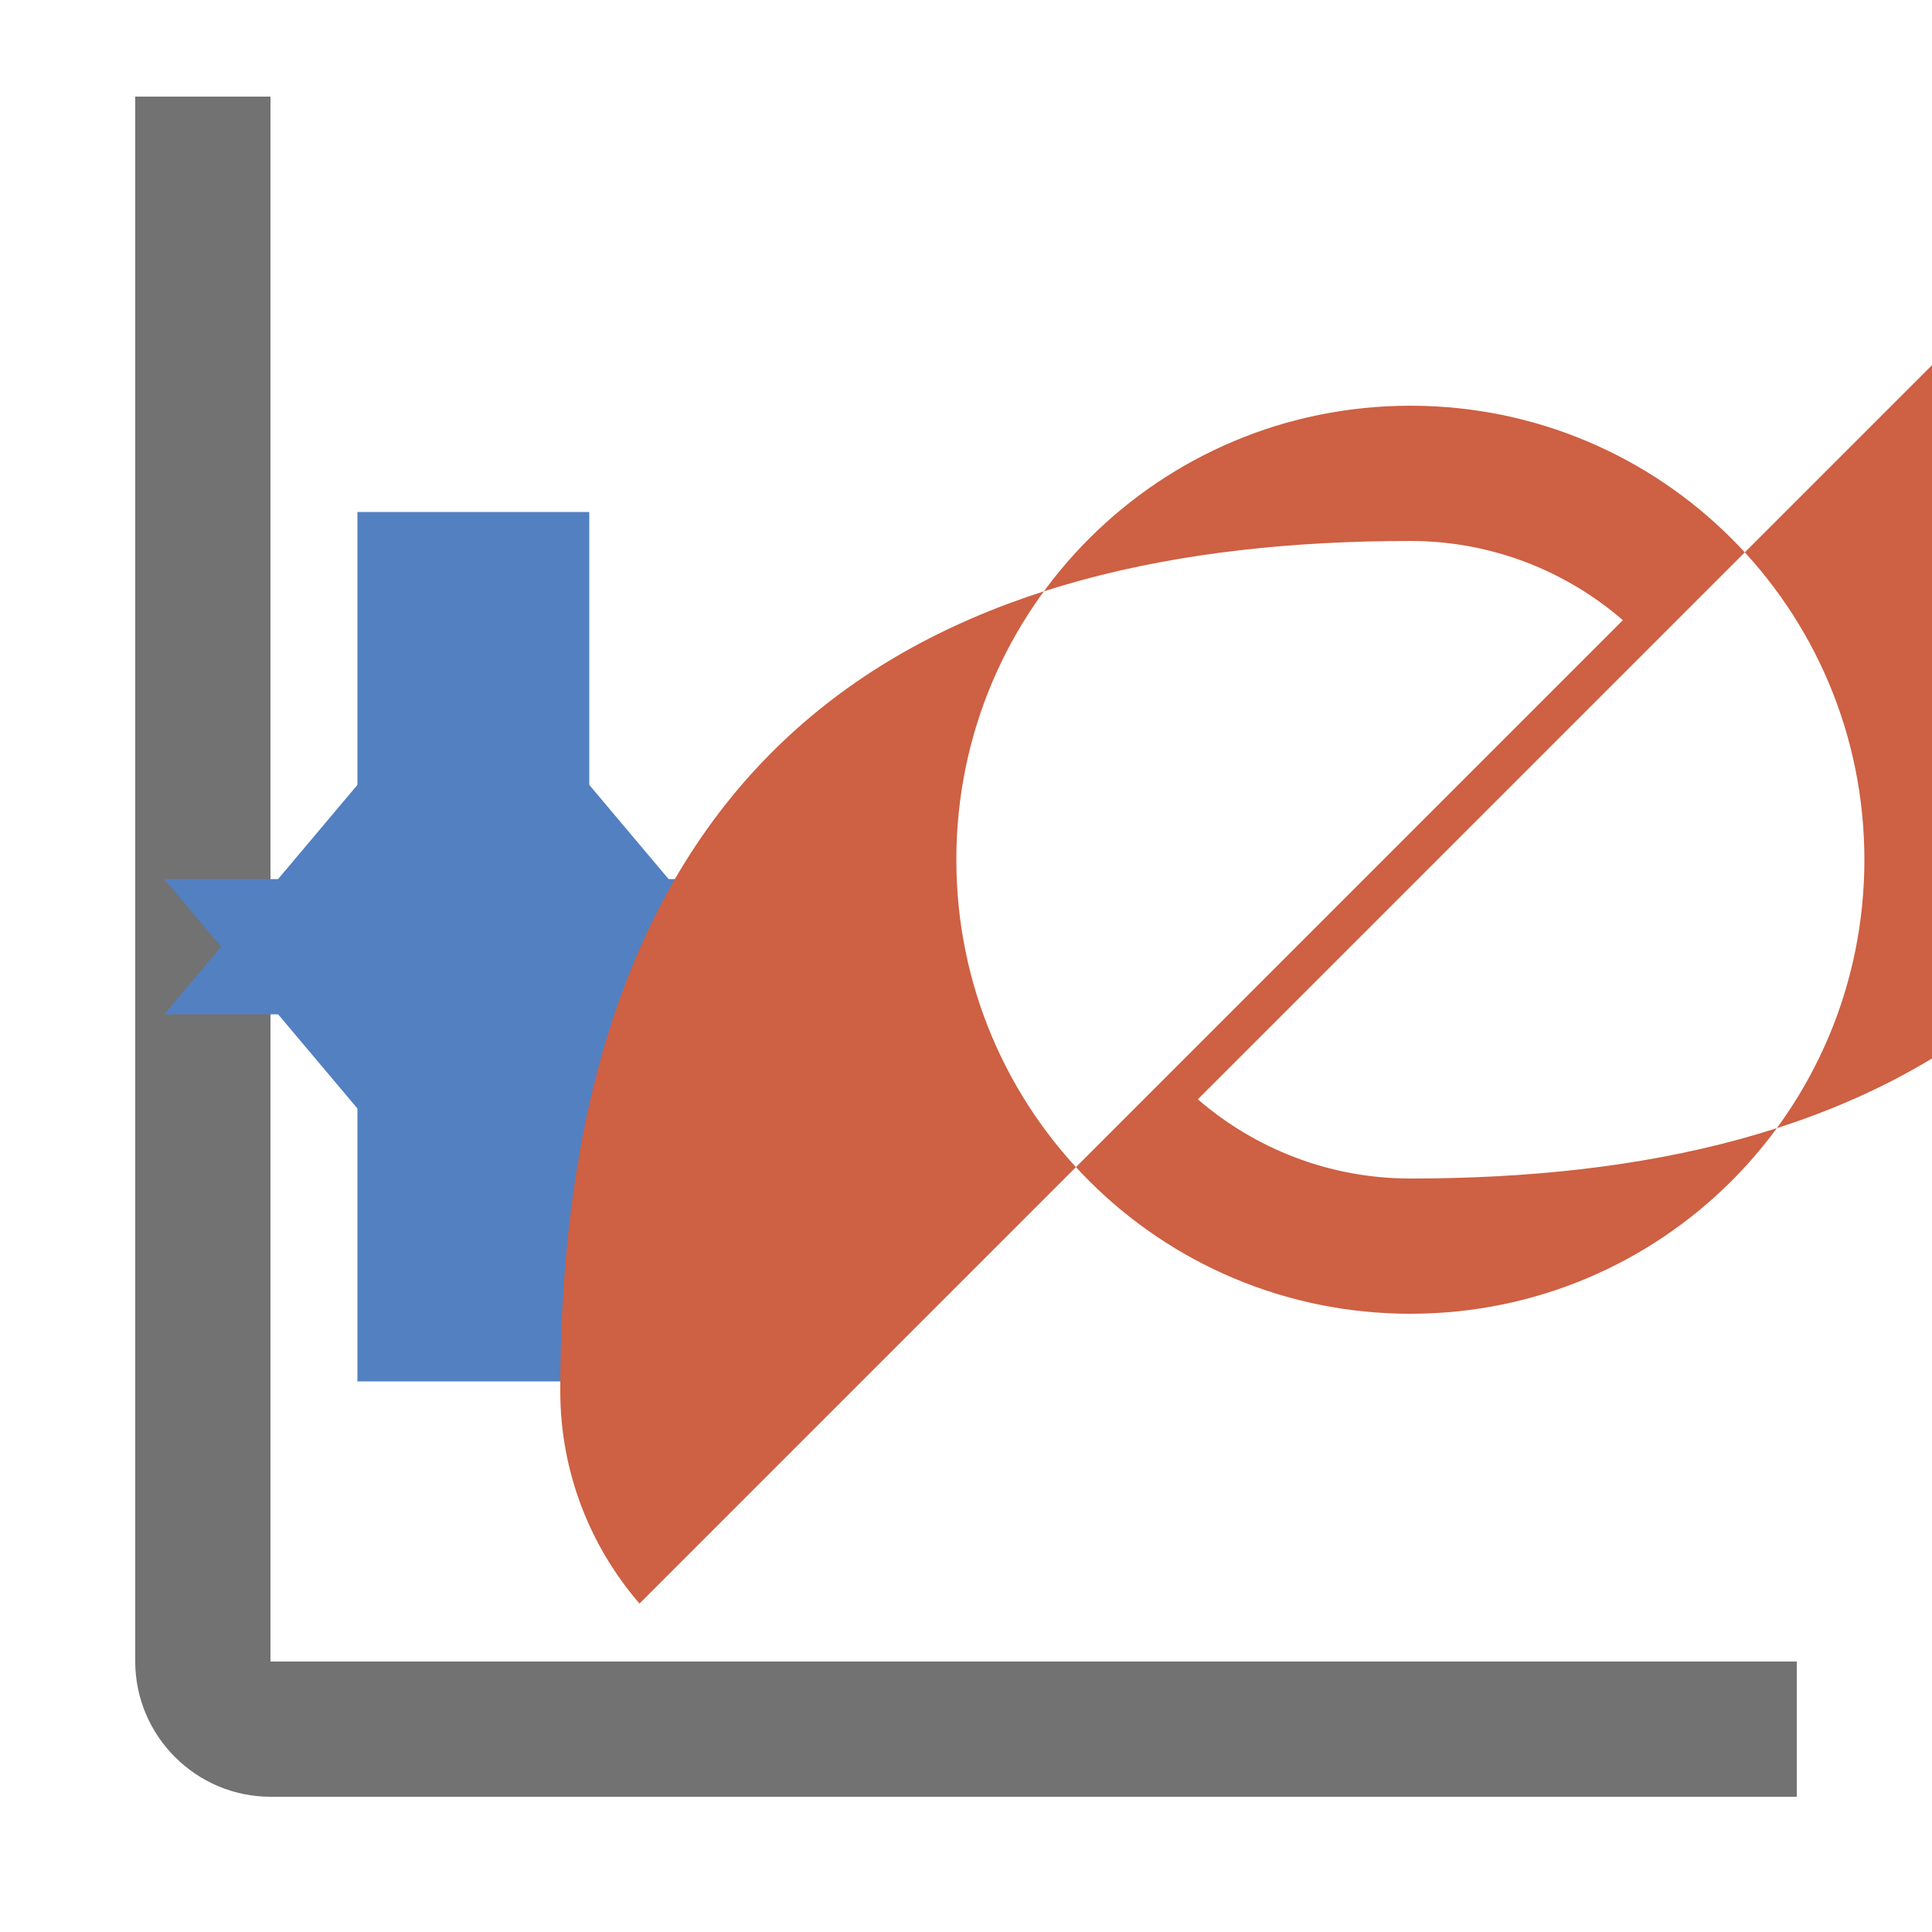
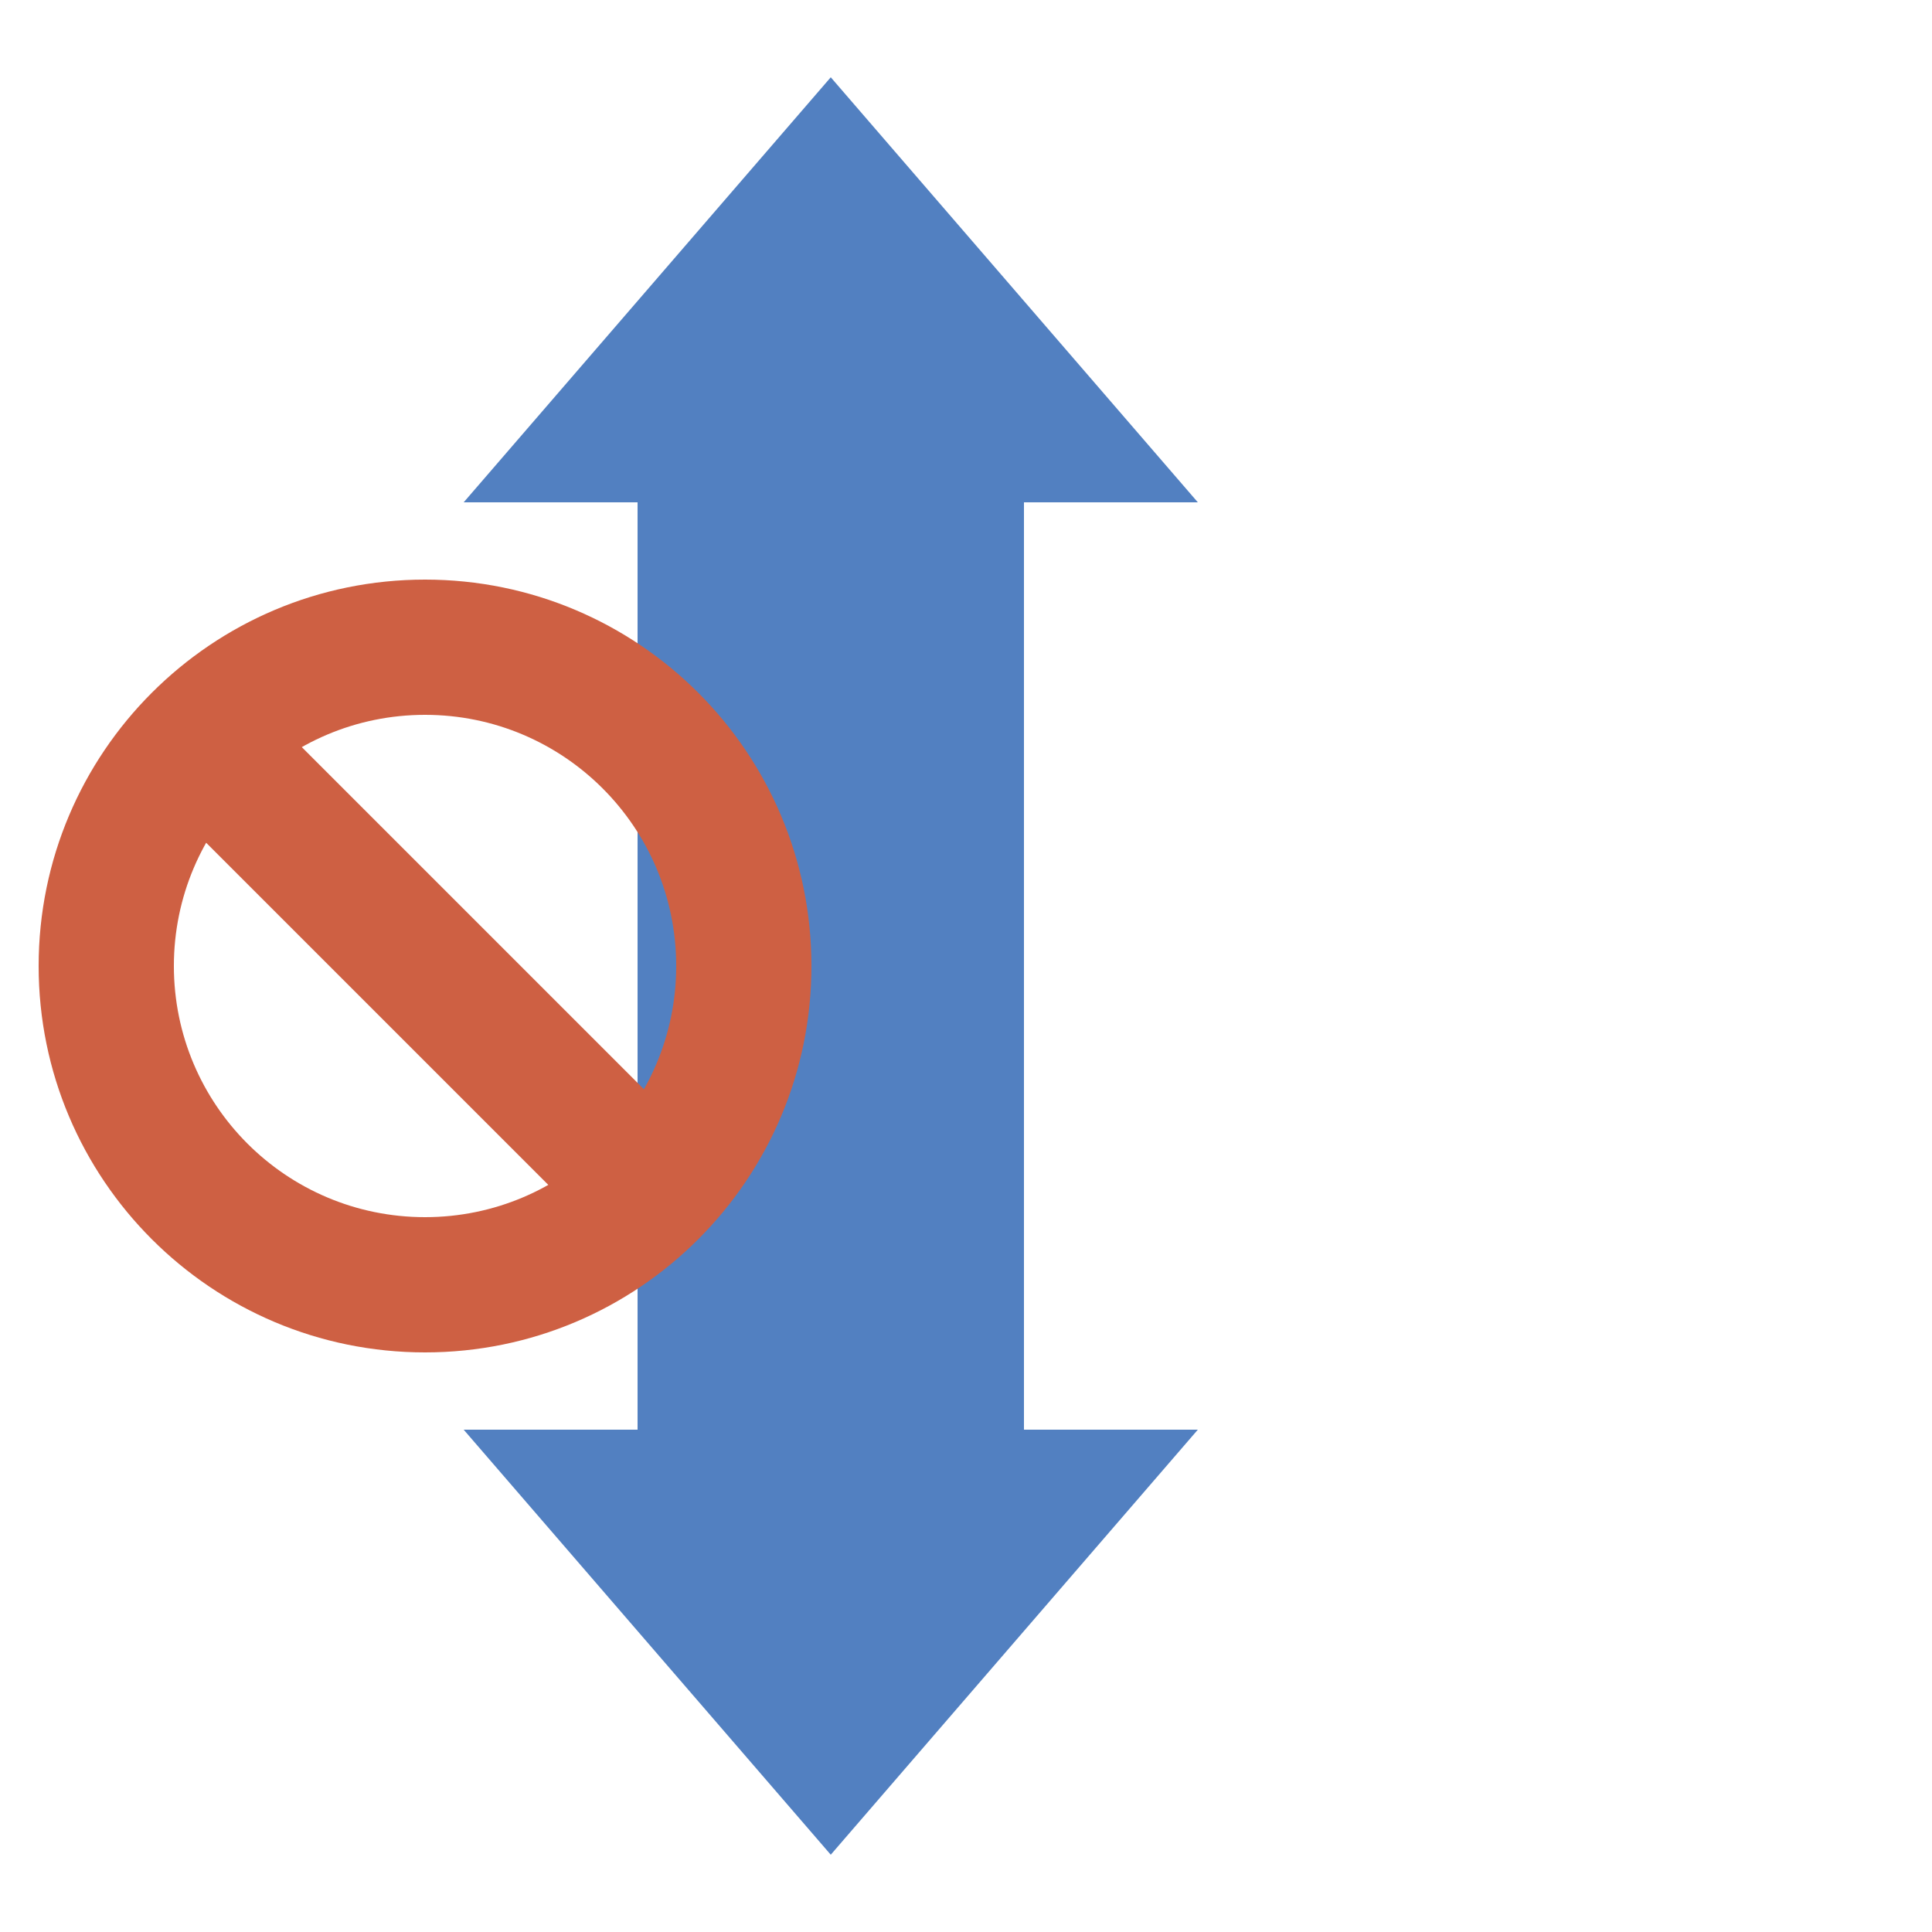
- <svg xmlns="http://www.w3.org/2000/svg" version="1.1" id="图层_1" x="0px" y="0px" width="200px" height="200px" viewBox="0 0 200 200" enable-background="new 0 0 200 200" xml:space="preserve">
-   <path fill="#727272" d="M14,10h14v162h158v14H28c-7.7,0-14-6.3-14-14V10z" />
-   <path fill="#5280C1" d="M37,53h24v38h20l-32,38l-32-38h20V53z" />
-   <path fill="#5280C1" d="M37,143h24v-38h20l-32-38l-32,38h20V143z" />
-   <path fill="#CE6043" d="M146,42c-26,0-47,21-47,47s21,47,47,47s47-21,47-47S172,42,146,42z M146,56  c8.4,0,16.1,3.1,22,8.2L66.2,166c-5.1-5.9-8.2-13.6-8.2-22C58,75,98,56,146,56z M146,122  c-8.4,0-16.1-3.1-22-8.2L225.8,12c5.1,5.9,8.2,13.6,8.2,22C234,103,194,122,146,122z" />
+ <svg xmlns="http://www.w3.org/2000/svg" width="200" height="200" viewBox="0 0 200 200">
+   <path fill="#5280C1" d="M106 52v96h18l-38 44-38-44h18V52H48L86 8l38 44h-18z" />
+   <path fill="#CE6043" fill-rule="evenodd" d="M44 60a40 40 0 1 0 0 80 40 40 0 0 0 0-80zm0 14a26 26 0 1 1 0 52 26 26 0 0 1 0-52z" />
+   <rect x="9" y="93" width="70" height="14" rx="7" fill="#CE6043" transform="rotate(45 44 100)" />
</svg>
